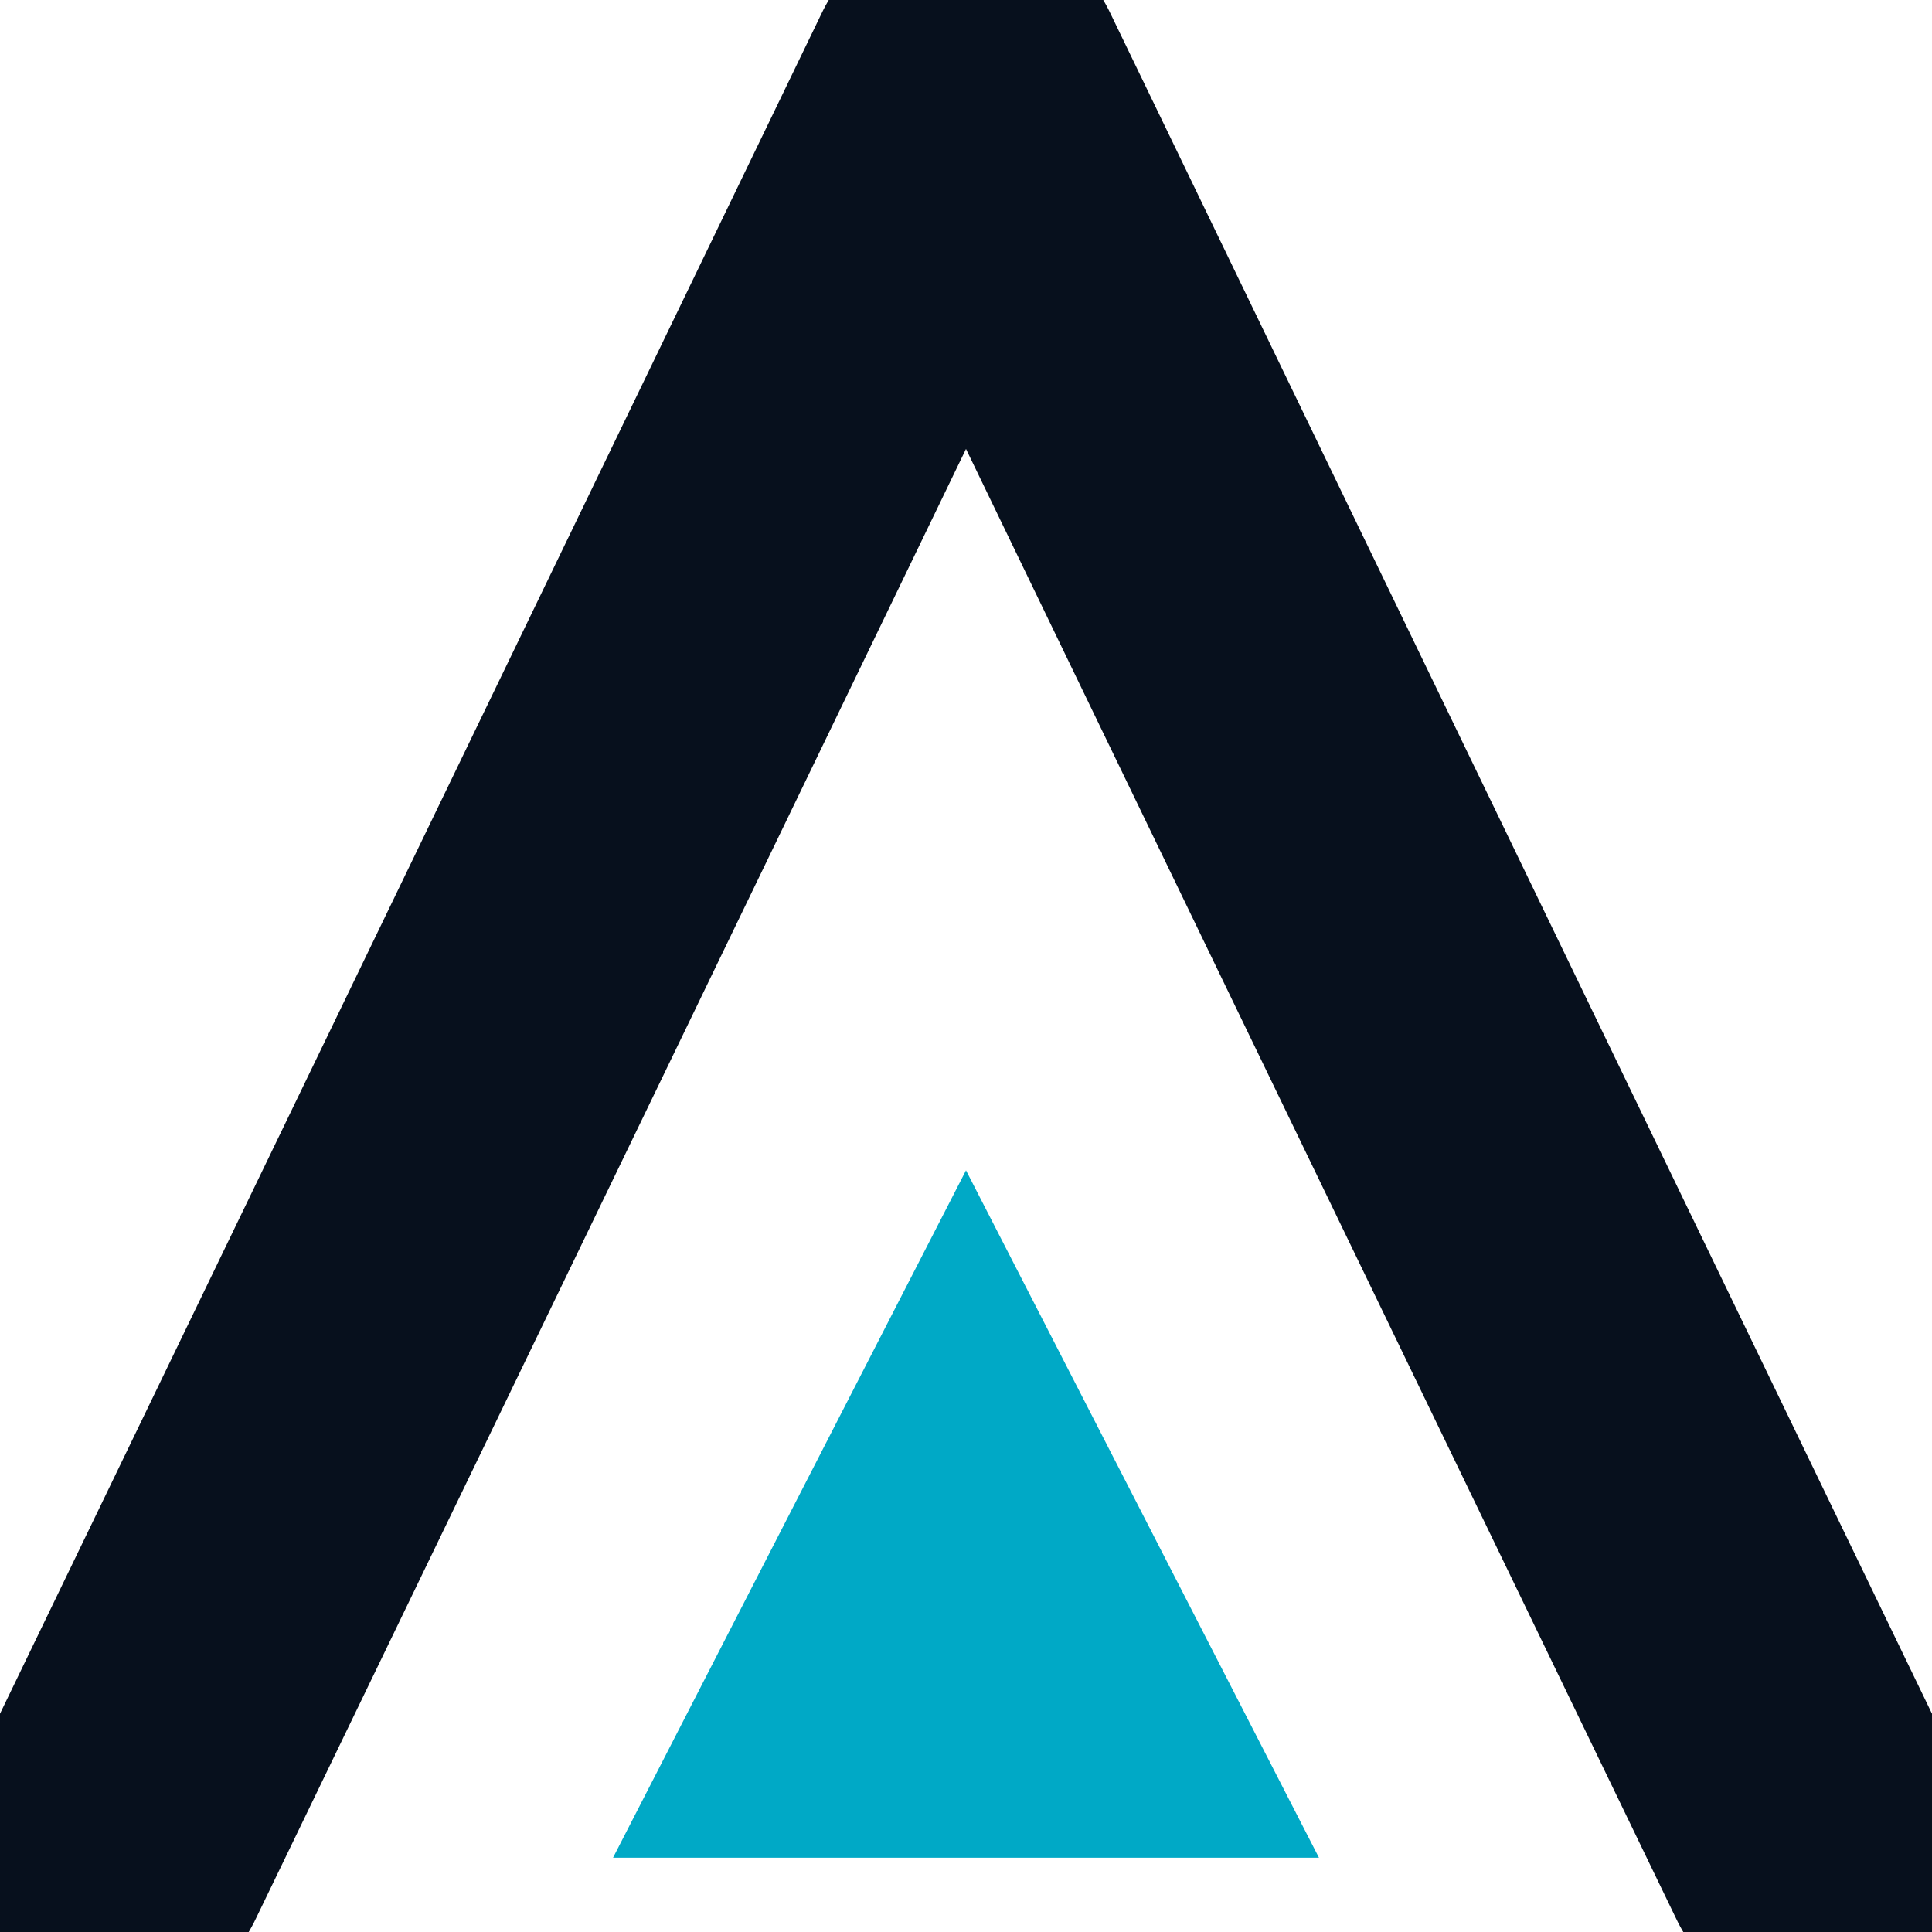
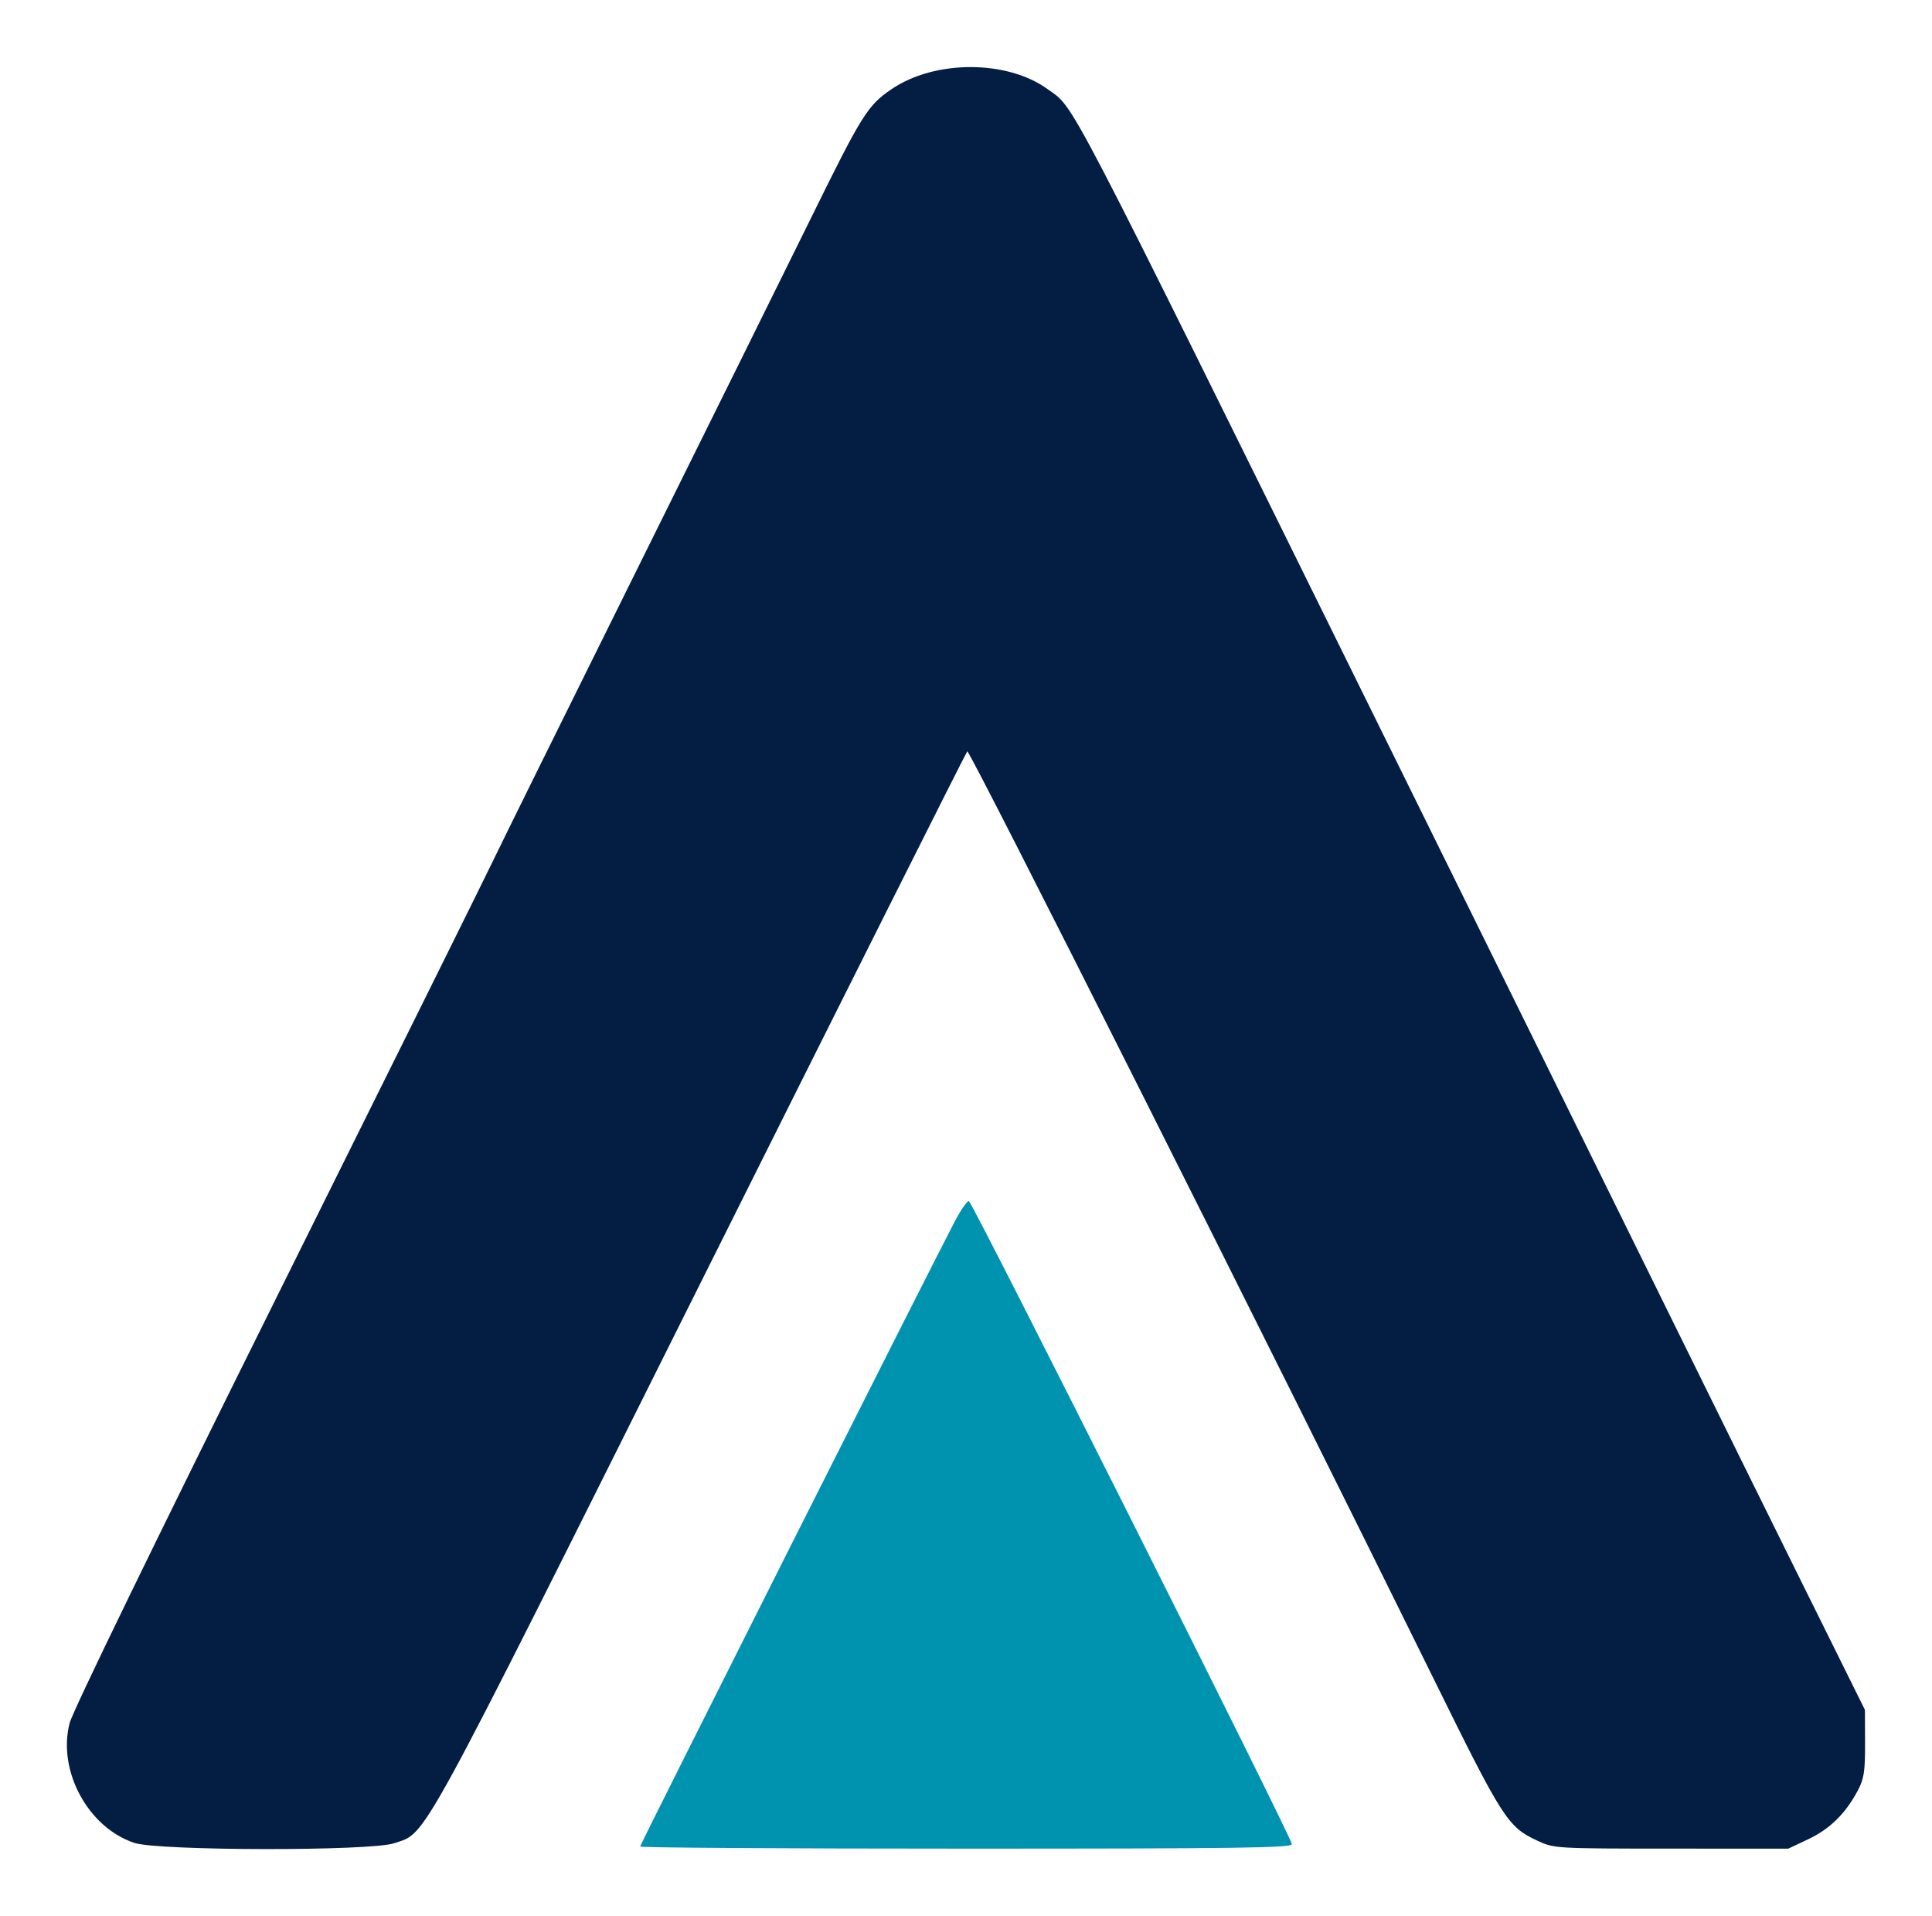
- <svg xmlns="http://www.w3.org/2000/svg" viewBox="0 0 520 520" role="img" aria-label="IAH">
-   <path d="M260 22 L30 498 M260 22 L490 498" fill="none" stroke="#07101d" stroke-width="86" stroke-linecap="round" stroke-linejoin="round" />
-   <path d="M260 315 L355 500 L165 500 Z" fill="#00a9c6" />
+ <svg xmlns="http://www.w3.org/2000/svg" viewBox="178.5 0 578 573" role="img" aria-label="IAH">
+   <path fill="#031d43" fill-rule="evenodd" d="M218.67,551.27 C204.81,546.65 195.65,529.67 199.33,515.43 C200.24,511.87 225.15,460.66 261.53,387.50 C294.90,320.40 323.91,261.90 326.00,257.50 C328.09,253.10 347.44,213.95 369.00,170.50 C390.56,127.05 414.07,79.57 421.24,65.00 C436.36,34.28 438.04,31.58 445.18,26.70 C458.12,17.85 479.84,17.86 492.00,26.72 C500.21,32.71 495.67,23.97 589.26,213.50 C636.19,308.54 662.25,361.36 684.00,405.50 C693.21,424.20 708.78,455.70 718.59,475.50 L736.44,511.50 736.47,521.50 C736.50,530.00 736.16,532.13 734.24,535.72 C730.60,542.54 725.93,547.12 719.51,550.16 L713.50,553.00 678.50,552.99 C643.92,552.98 643.44,552.95 638.48,550.64 C629.56,546.49 628.12,544.25 607.37,502.11 C559.72,405.38 468.54,224.07 467.88,224.75 C467.49,225.16 431.53,296.82 387.97,384.00 C302.40,555.25 306.38,547.98 296.41,551.38 C289.39,553.77 225.90,553.68 218.67,551.27 Z" />
+   <path fill="#0093b0" fill-rule="evenodd" d="M370.00,552.37 C370.00,551.75 457.73,377.50 464.20,365.26 C466.01,361.83 467.89,359.14 468.37,359.30 C469.47,359.65 565.00,549.81 565.00,551.64 C565.00,552.78 548.93,553.00 467.50,553.00 C413.88,553.00 370.00,552.72 370.00,552.37 Z" />
</svg>
